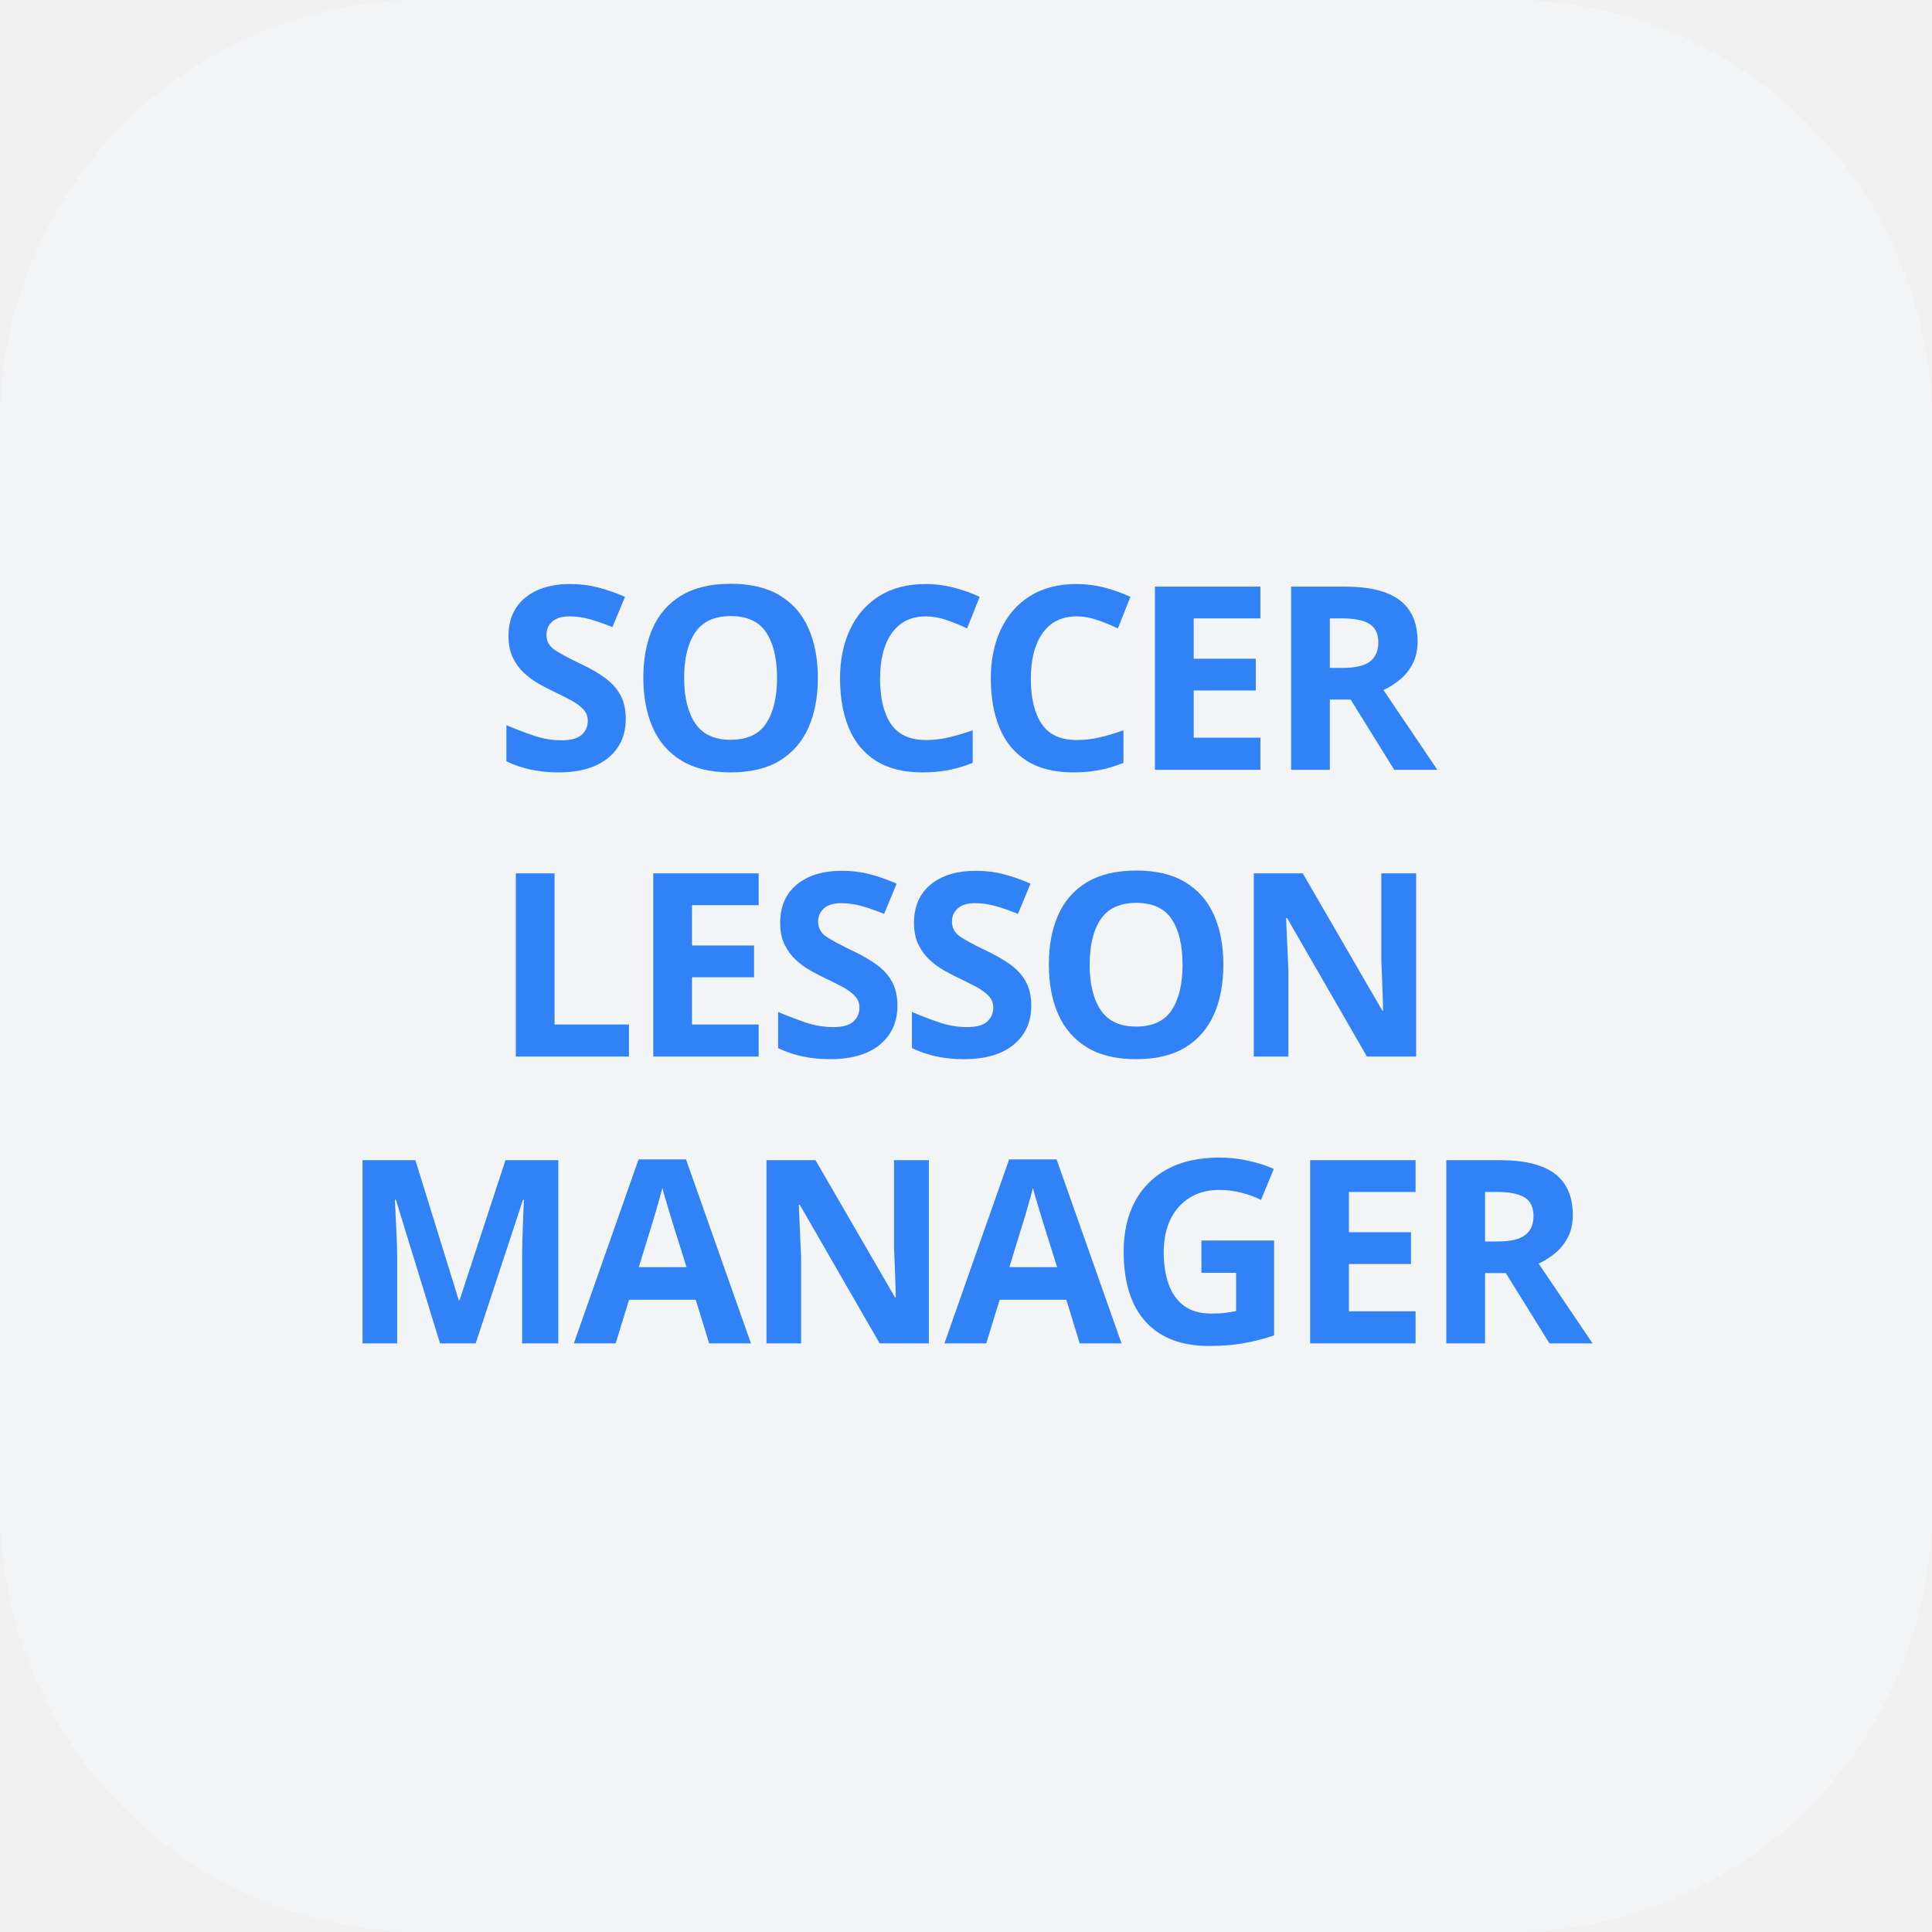
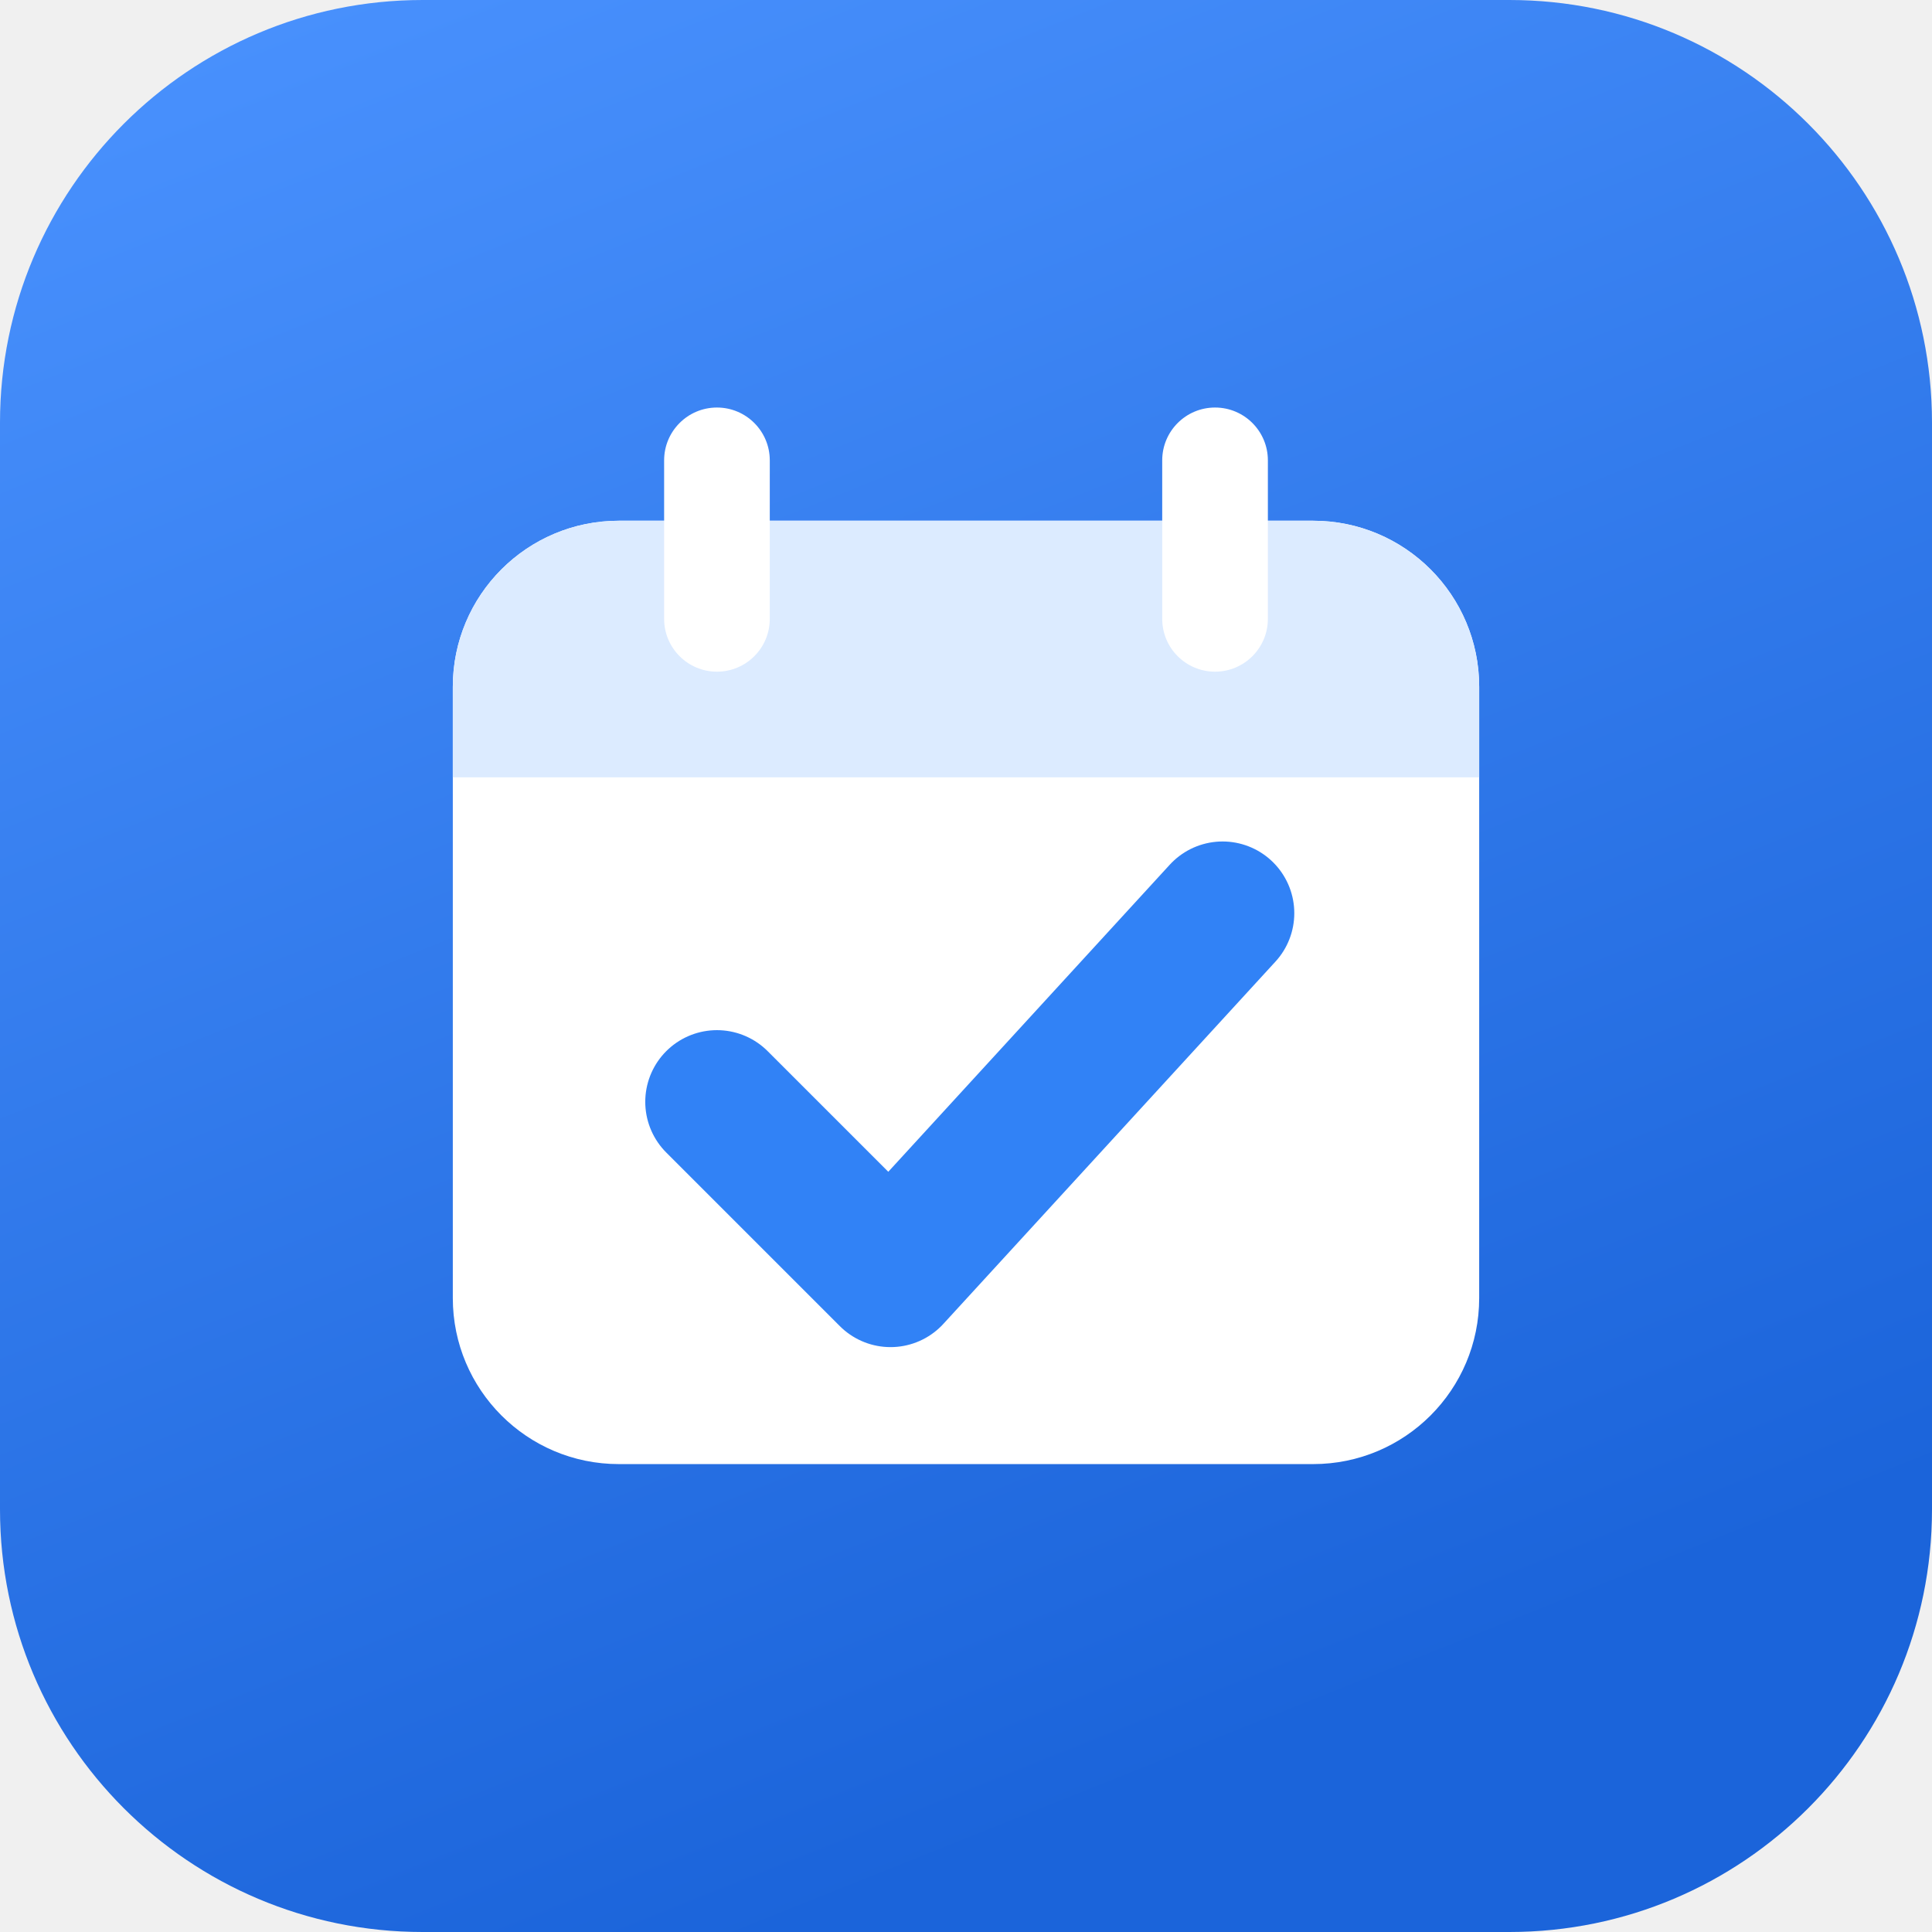
<svg xmlns="http://www.w3.org/2000/svg" viewBox="0 0 512 512">
-   <rect width="512" height="512" rx="112" fill="#F2F4F6" />
-   <text x="256" y="180" text-anchor="middle" dominant-baseline="middle" font-family="Paperlogy" font-size="68" font-weight="800" fill="#3182F6" letter-spacing="-2">SOCCER</text>
-   <text x="256" y="256" text-anchor="middle" dominant-baseline="middle" font-family="Paperlogy" font-size="68" font-weight="800" fill="#3182F6" letter-spacing="-2">LESSON</text>
-   <text x="256" y="332" text-anchor="middle" dominant-baseline="middle" font-family="Paperlogy" font-size="68" font-weight="800" fill="#3182F6" letter-spacing="-2">MANAGER</text>
+   <defs>
+     <linearGradient id="bg" x1="0" y1="0" x2="0.4" y2="1">
+       <stop offset="0" stop-color="#4B93FF" />
+       <stop offset="1" stop-color="#1B64DA" />
+     </linearGradient>
+   </defs>
+   <rect width="512" height="512" rx="112" fill="url(#bg)" />
+   <rect x="120" y="138" width="272" height="250" rx="44" fill="#fff" />
+   <path d="M120 182a44 44 0 0 1 44-44h184a44 44 0 0 1 44 44v24H120z" fill="#DCEBFF" />
+   <rect x="176" y="108" width="28" height="70" rx="14" fill="#fff" />
+   <rect x="308" y="108" width="28" height="70" rx="14" fill="#fff" />
+   <path d="M190 292l46 46 88-96" fill="none" stroke="#3182F6" stroke-width="38" stroke-linecap="round" stroke-linejoin="round" />
</svg>
